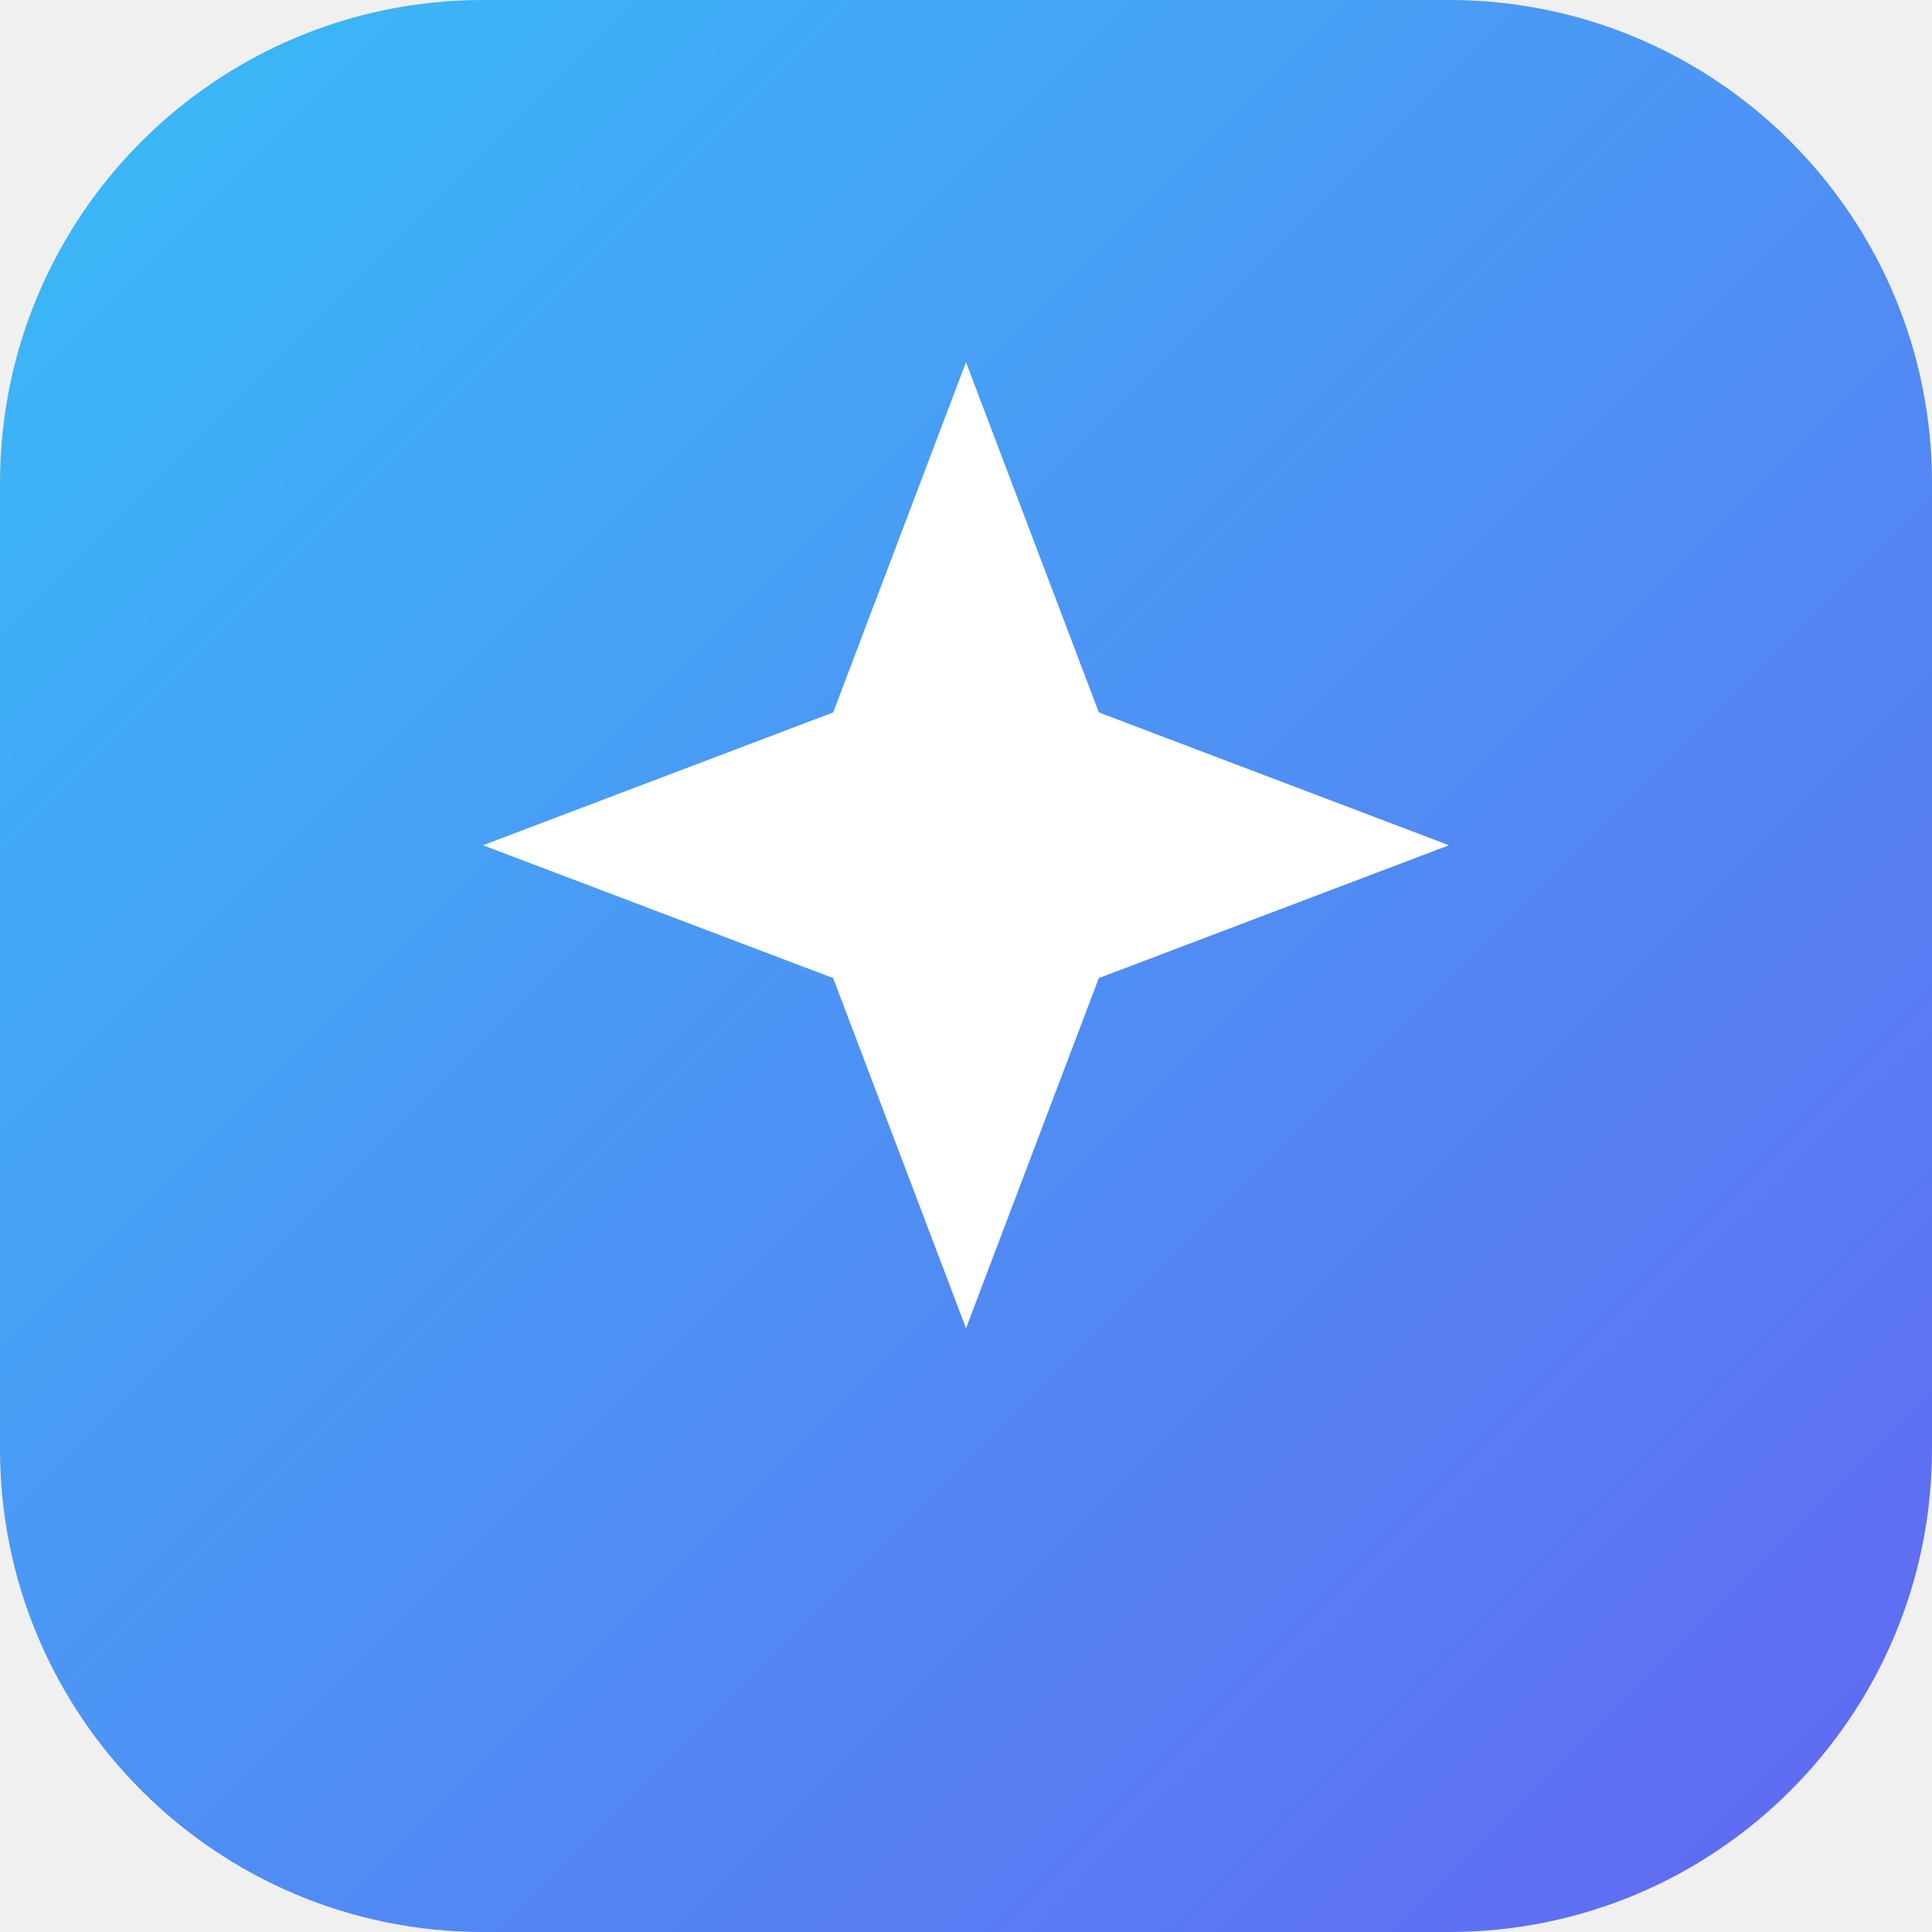
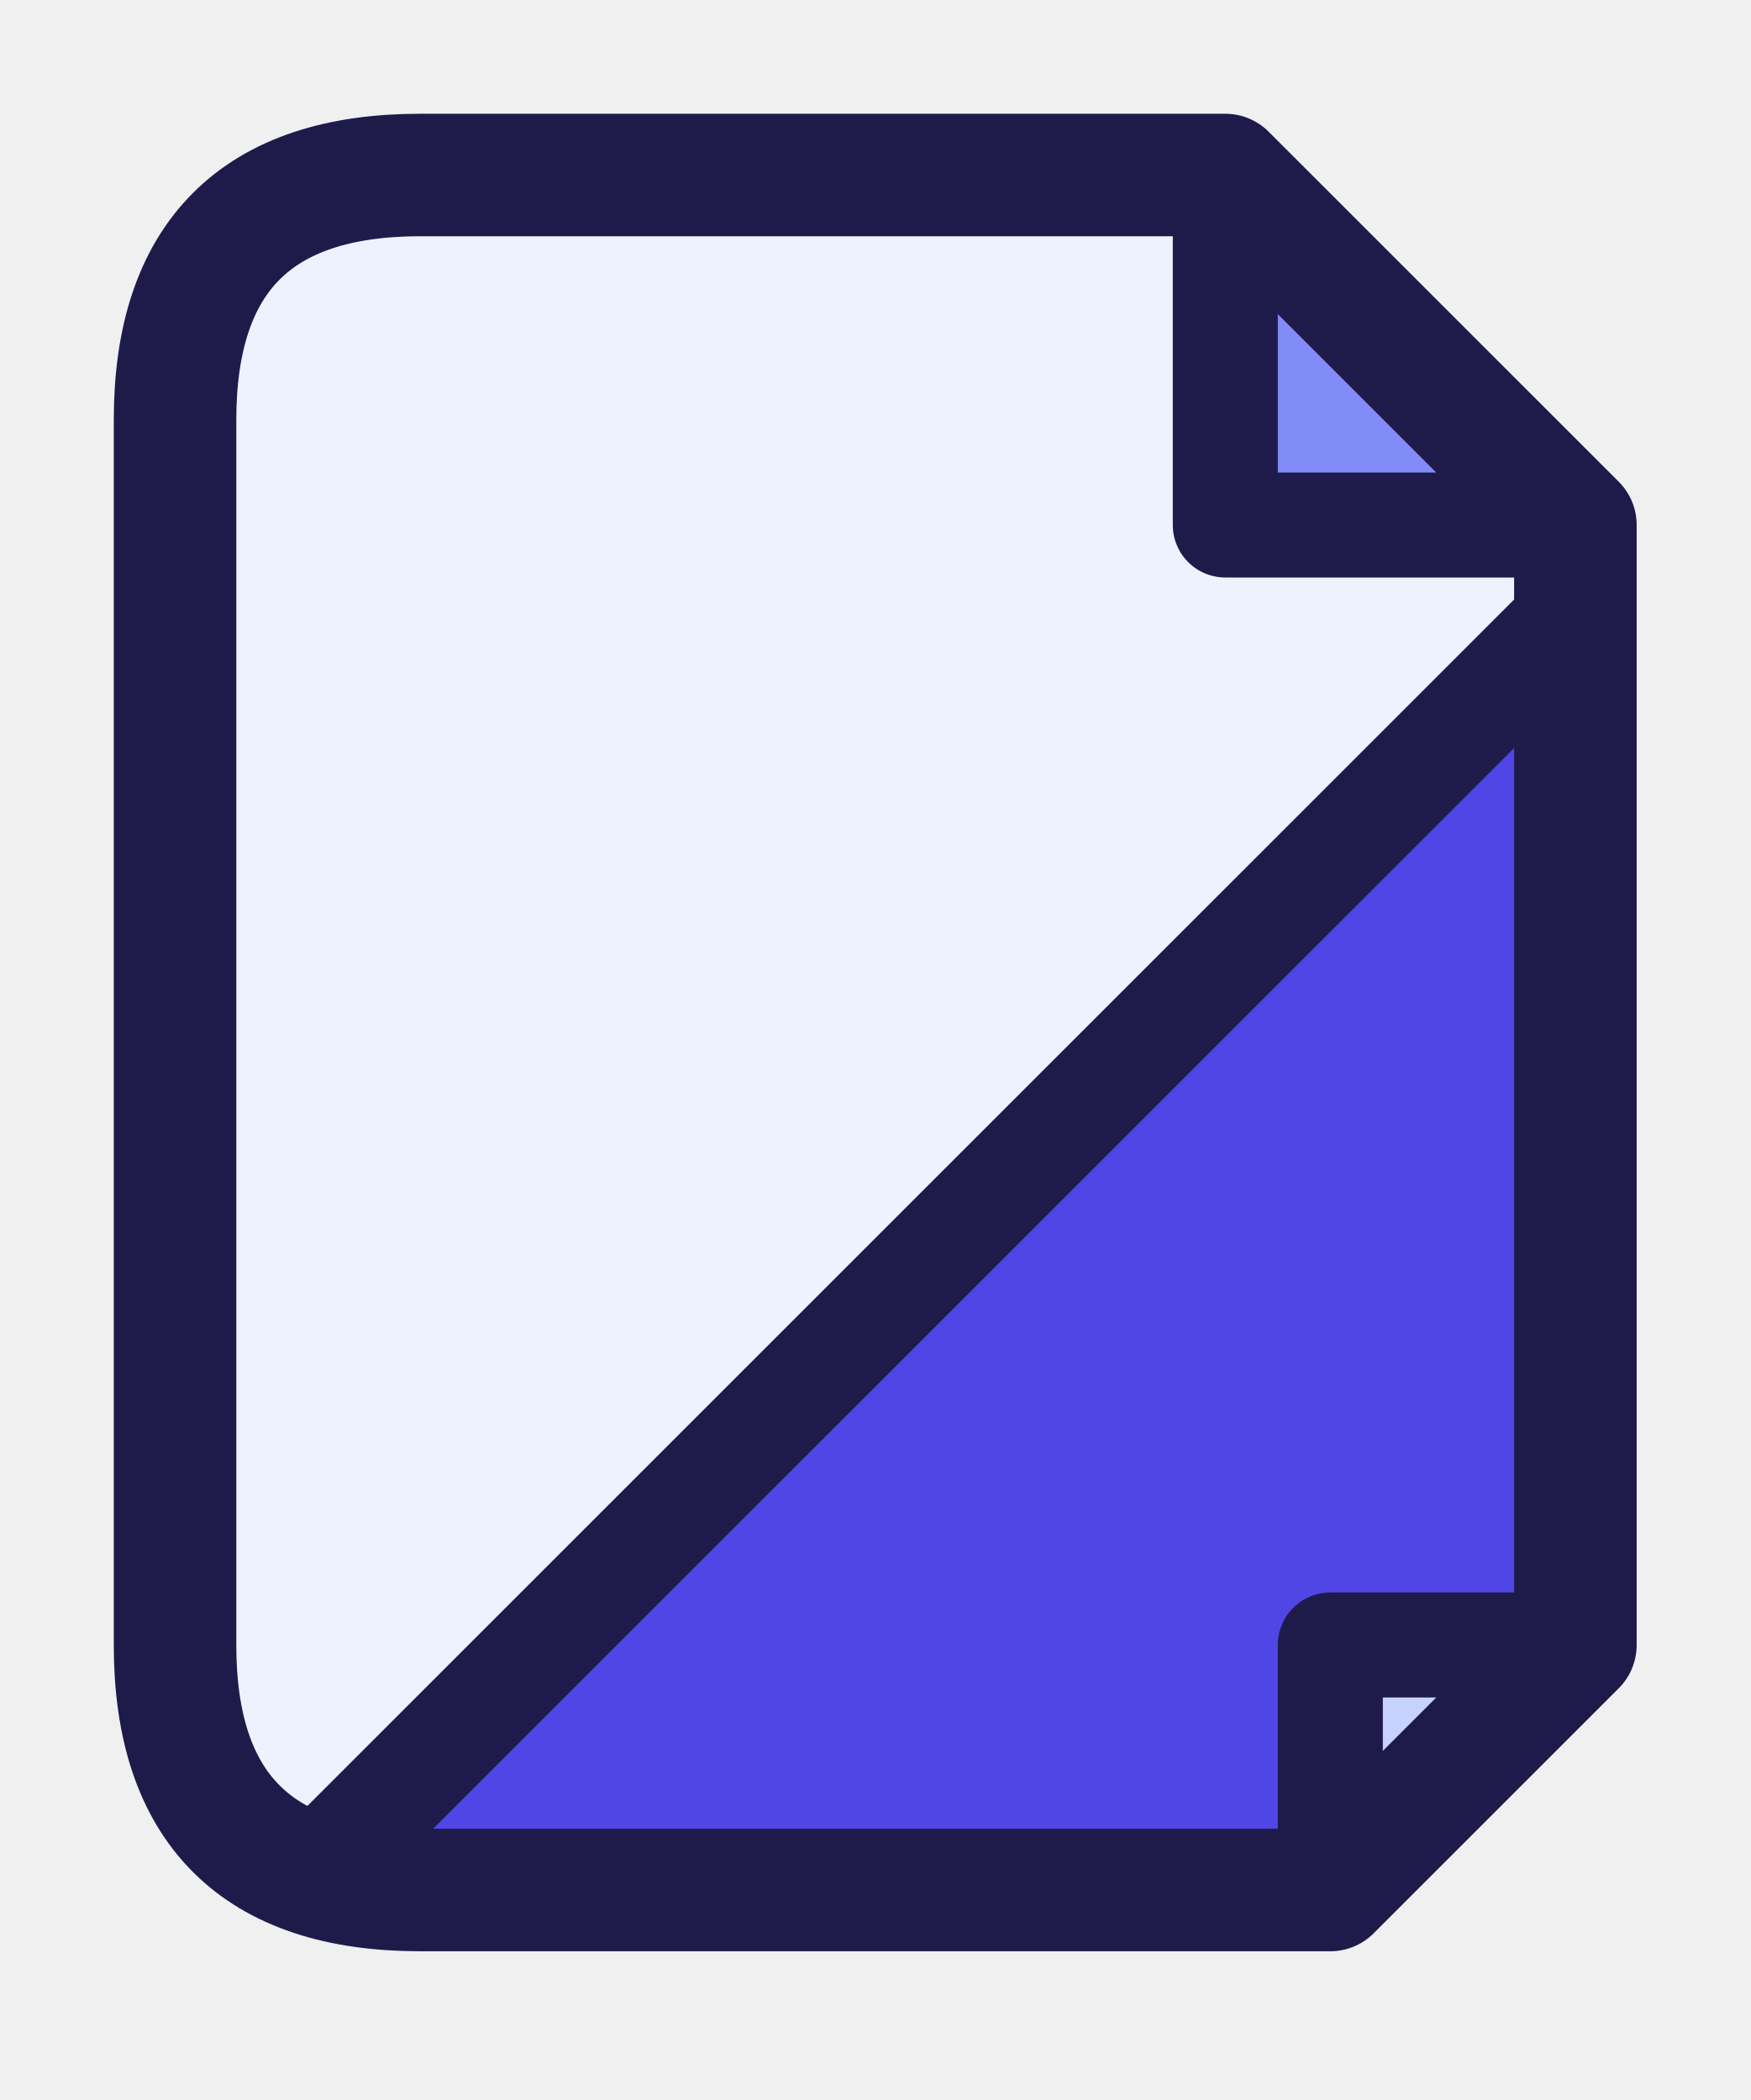
- <svg xmlns="http://www.w3.org/2000/svg" viewBox="0 0 32 32">
-   <defs>
-     <linearGradient id="g" x1="0" y1="0" x2="1" y2="1">
-       <stop offset="0" stop-color="#38bdf8" />
-       <stop offset="1" stop-color="#6366f1" />
-     </linearGradient>
-   </defs>
-   <rect width="32" height="32" rx="8" fill="url(#g)" />
-   <path d="M16 6l2.2 5.8L24 14l-5.8 2.2L16 22l-2.2-5.8L8 14l5.8-2.2L16 6z" fill="#ffffff" />
+ <svg xmlns="http://www.w3.org/2000/svg" viewBox="0 0 100 120" fill="none">
+   <path d="M 24 10 L 70 10 L 90 30 L 90 35 L 18 107 L 10 99 L 10 24 Q 10 10 24 10 Z" fill="#EEF2FF" />
+   <path d="M 18 107 L 90 35 L 90 94 L 76 108 L 24 108 Q 10 108 18 107 Z" fill="#4F46E5" />
+   <path d="M 70 10 L 70 30 L 90 30 Z" fill="#818CF8" stroke="#1E1B4B" stroke-width="6" stroke-linejoin="round" />
+   <path d="M 90 94 L 76 94 L 76 108 Z" fill="#C7D2FE" stroke="#1E1B4B" stroke-width="6" stroke-linejoin="round" />
+   <line x1="18" y1="107" x2="90" y2="35" stroke="#1E1B4B" stroke-width="6" stroke-linecap="round" />
+   <path d="M 24 10 L 70 10 L 90 30 L 90 94 L 76 108 L 24 108 Q 10 108 10 94 L 10 24 Q 10 10 24 10 Z" stroke="#1E1B4B" stroke-width="7" stroke-linecap="round" stroke-linejoin="round" />
</svg>
